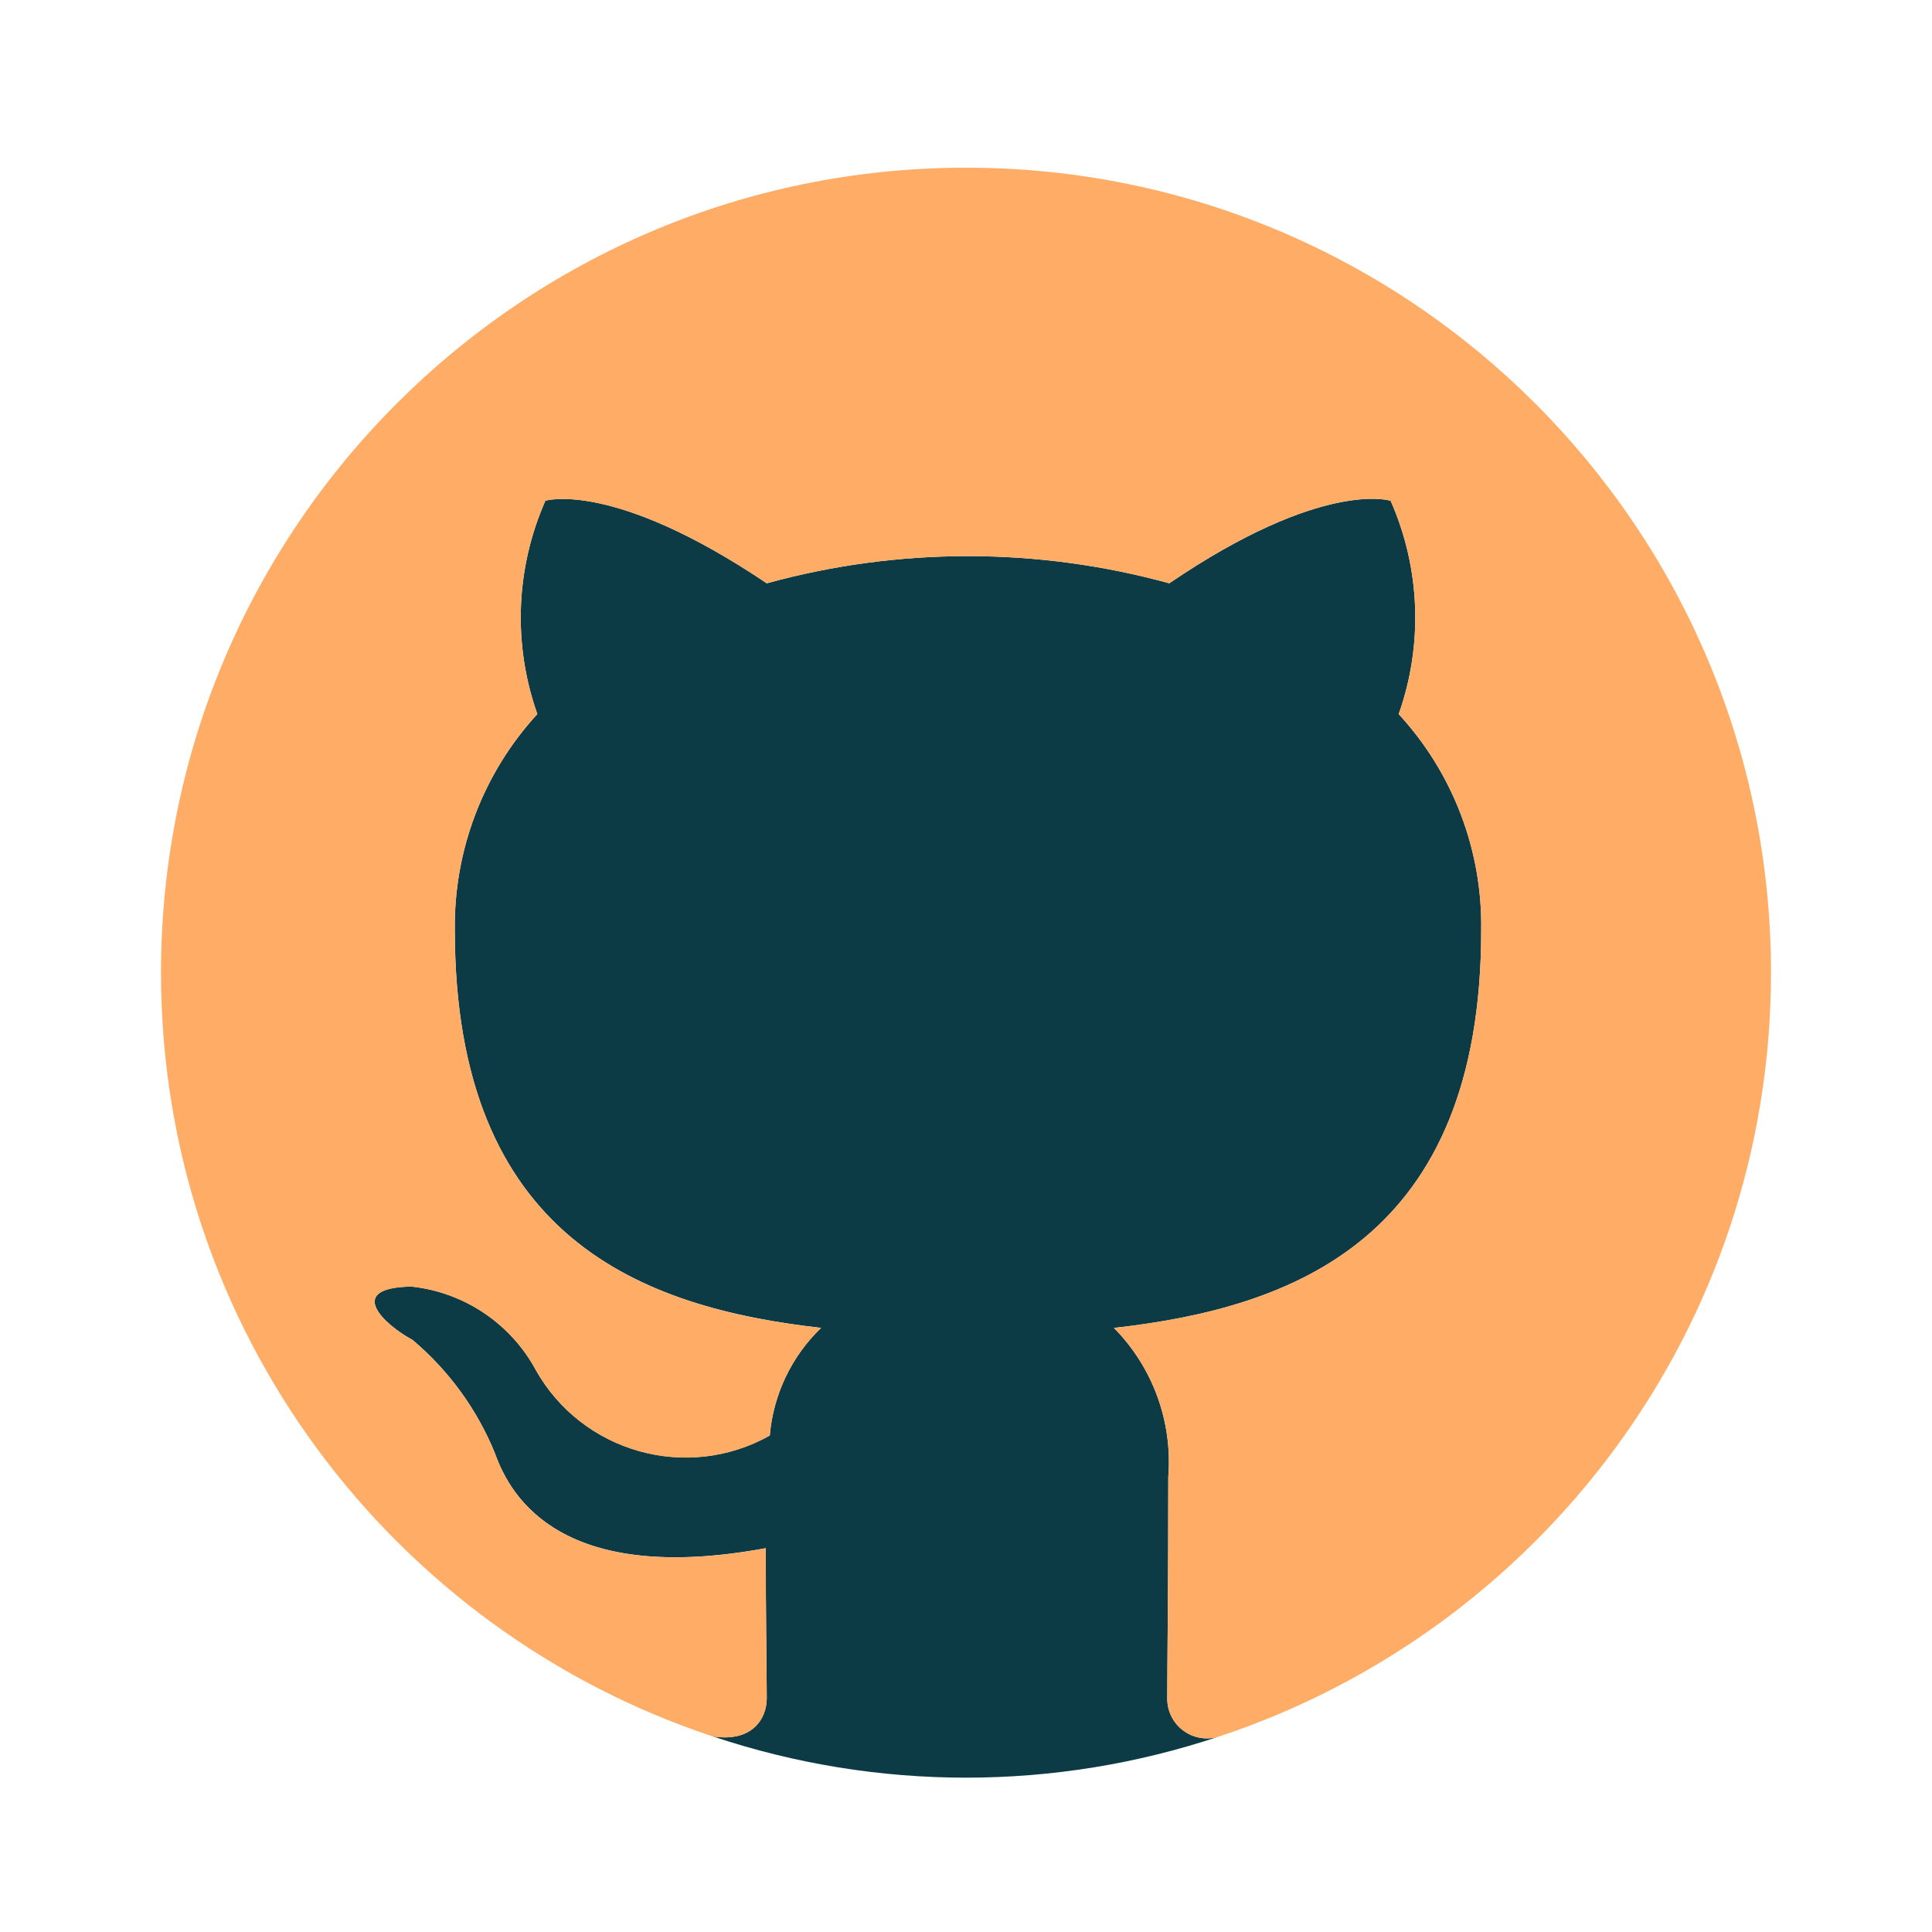
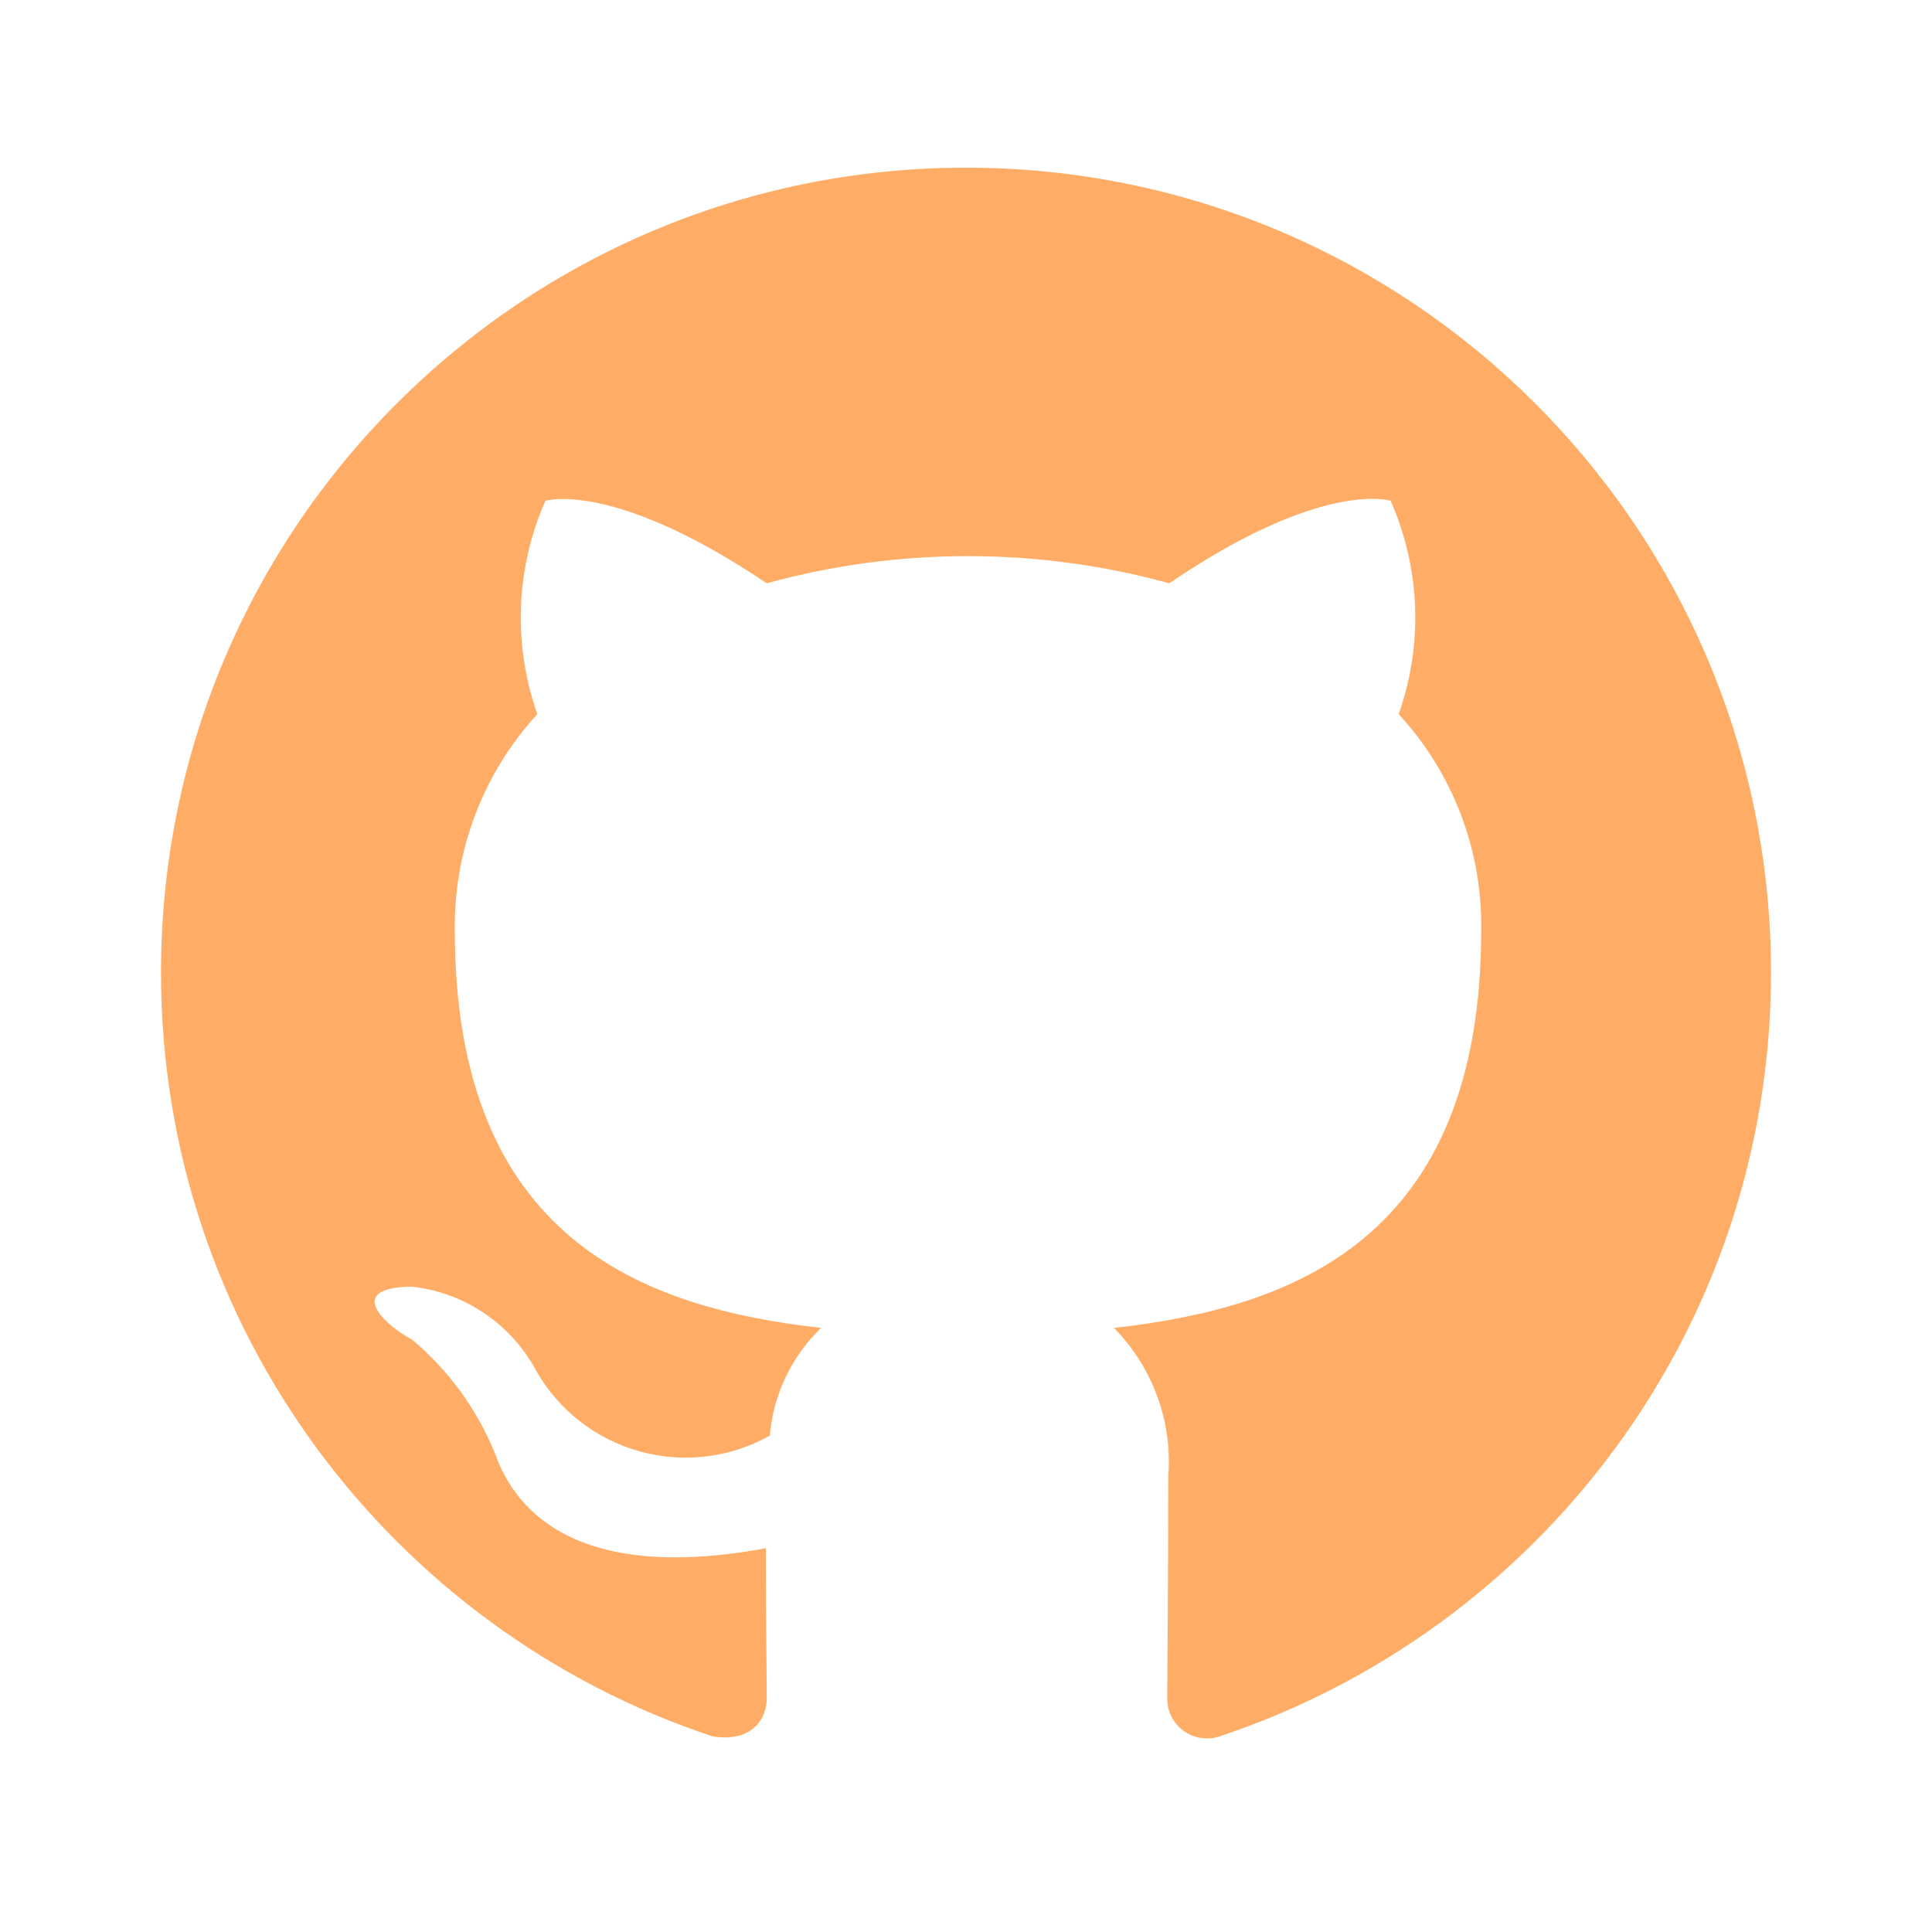
<svg xmlns="http://www.w3.org/2000/svg" enable-background="new 0 0 24 24" viewBox="0 0 24 24">
-   <path fill="#0c3a45" d="M8.854 21.57a9.91 9.91 0 0 0 6.29.001.493.493 0 0 1-.644-.475c0-.338.013-1.413.013-2.75a2.368 2.368 0 0 0-.675-1.85c2.225-.25 4.562-1.1 4.562-4.938a3.87 3.87 0 0 0-1.025-2.687 3.594 3.594 0 0 0-.1-2.65s-.838-.275-2.75 1.025a9.427 9.427 0 0 0-5 0C7.612 5.958 6.775 6.22 6.775 6.22a3.593 3.593 0 0 0-.1 2.65 3.892 3.892 0 0 0-1.025 2.687c0 3.825 2.325 4.688 4.55 4.938-.368.354-.594.829-.638 1.337a2.137 2.137 0 0 1-2.91-.82l-.002-.005a2.001 2.001 0 0 0-1.538-1.025c-.837.013-.337.475.013.663.451.38.803.865 1.025 1.412.2.563.85 1.638 3.362 1.175 0 .838.013 1.625.013 1.863 0 .259-.185.551-.67.475z" class="colorb2b1ff svgShape" />
+   <path fill="transparent" d="M8.854 21.57a9.91 9.91 0 0 0 6.29.001.493.493 0 0 1-.644-.475c0-.338.013-1.413.013-2.75a2.368 2.368 0 0 0-.675-1.85c2.225-.25 4.562-1.1 4.562-4.938a3.87 3.87 0 0 0-1.025-2.687 3.594 3.594 0 0 0-.1-2.65s-.838-.275-2.75 1.025a9.427 9.427 0 0 0-5 0C7.612 5.958 6.775 6.22 6.775 6.22a3.593 3.593 0 0 0-.1 2.65 3.892 3.892 0 0 0-1.025 2.687c0 3.825 2.325 4.688 4.55 4.938-.368.354-.594.829-.638 1.337a2.137 2.137 0 0 1-2.91-.82l-.002-.005a2.001 2.001 0 0 0-1.538-1.025c-.837.013-.337.475.013.663.451.38.803.865 1.025 1.412.2.563.85 1.638 3.362 1.175 0 .838.013 1.625.013 1.863 0 .259-.185.551-.67.475z" class="colorb2b1ff svgShape" />
  <path fill="#ffad66" d="M12 2.083c-5.523 0-10 4.477-10 10 0 4.423 2.875 8.169 6.855 9.488.485.075.67-.216.67-.475 0-.238-.012-1.025-.012-1.863-2.513.463-3.163-.612-3.363-1.175a3.637 3.637 0 0 0-1.025-1.412c-.35-.188-.85-.65-.013-.663.65.07 1.223.453 1.538 1.025l.003.006a2.137 2.137 0 0 0 2.91.82c.043-.51.27-.984.637-1.338-2.225-.25-4.55-1.113-4.55-4.938a3.892 3.892 0 0 1 1.025-2.687 3.594 3.594 0 0 1 .1-2.65s.837-.263 2.75 1.025a9.427 9.427 0 0 1 5 0c1.912-1.3 2.75-1.025 2.75-1.025.37.838.406 1.786.1 2.65a3.87 3.87 0 0 1 1.025 2.687c0 3.838-2.338 4.688-4.562 4.938.482.49.729 1.164.675 1.85 0 1.337-.013 2.412-.013 2.75a.493.493 0 0 0 .643.476C19.124 20.253 22 16.507 22 12.083c0-5.523-4.477-10-10-10z" class="color6563ff svgShape" />
</svg>
